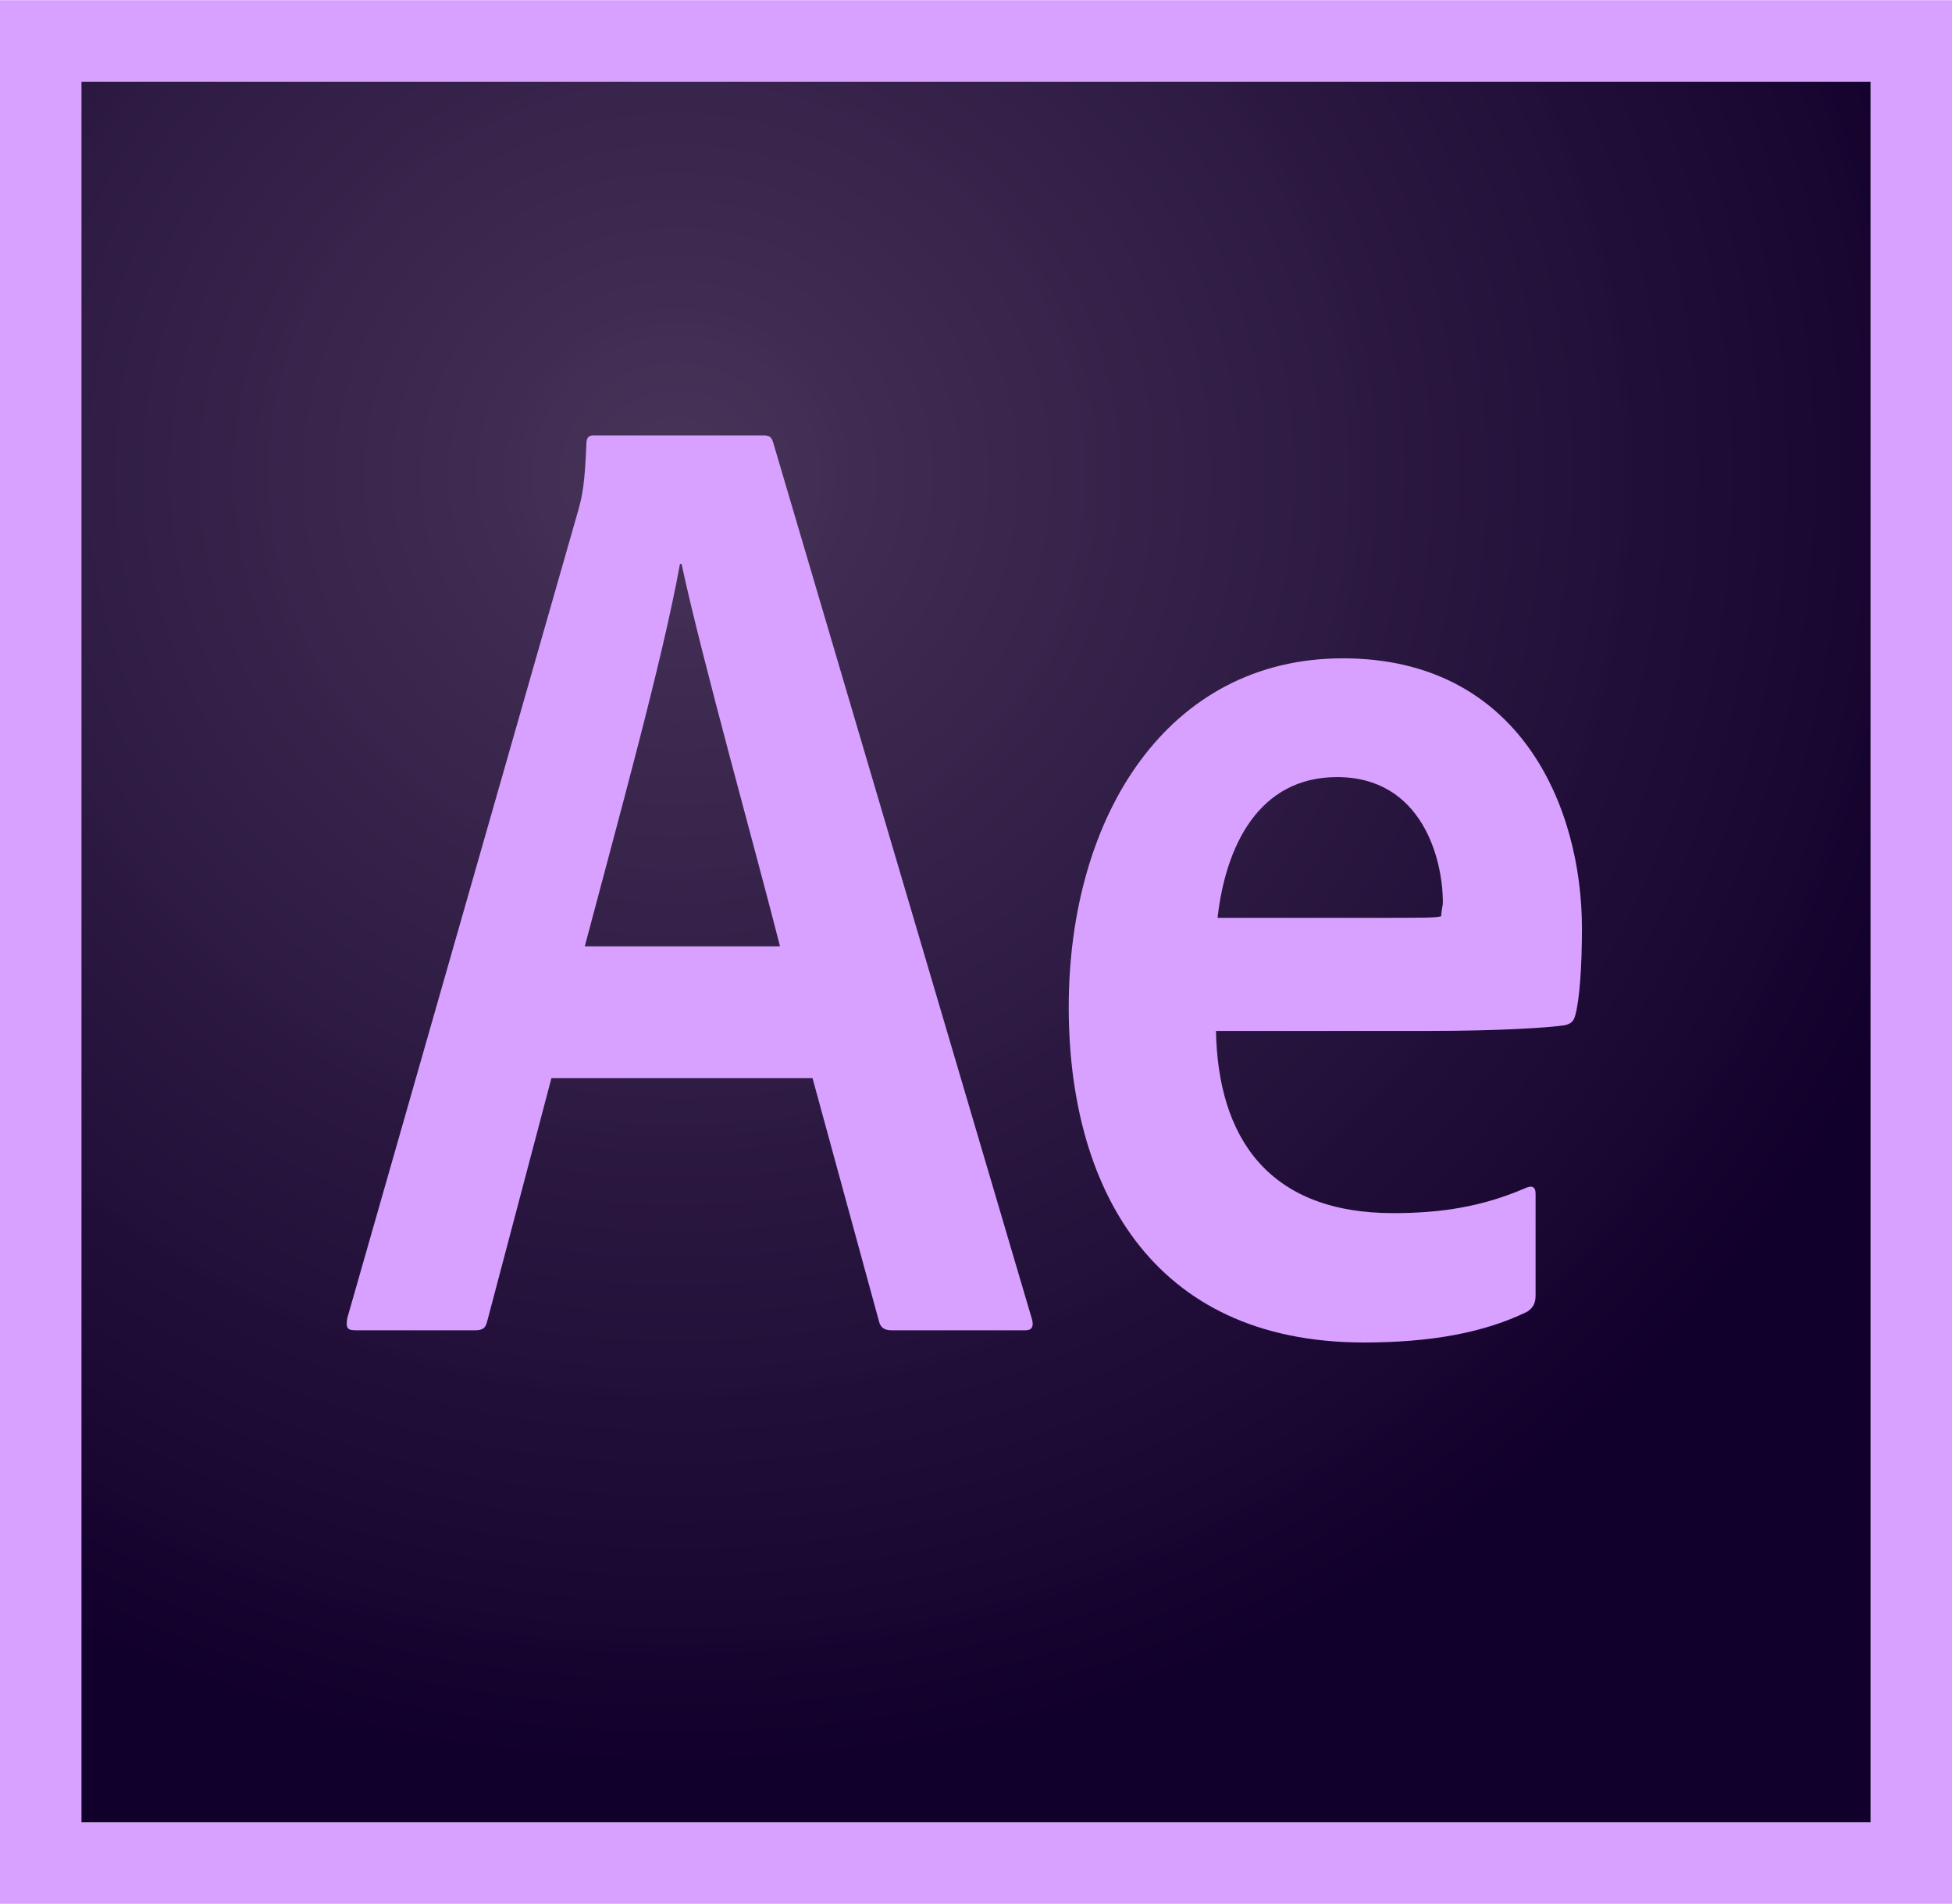
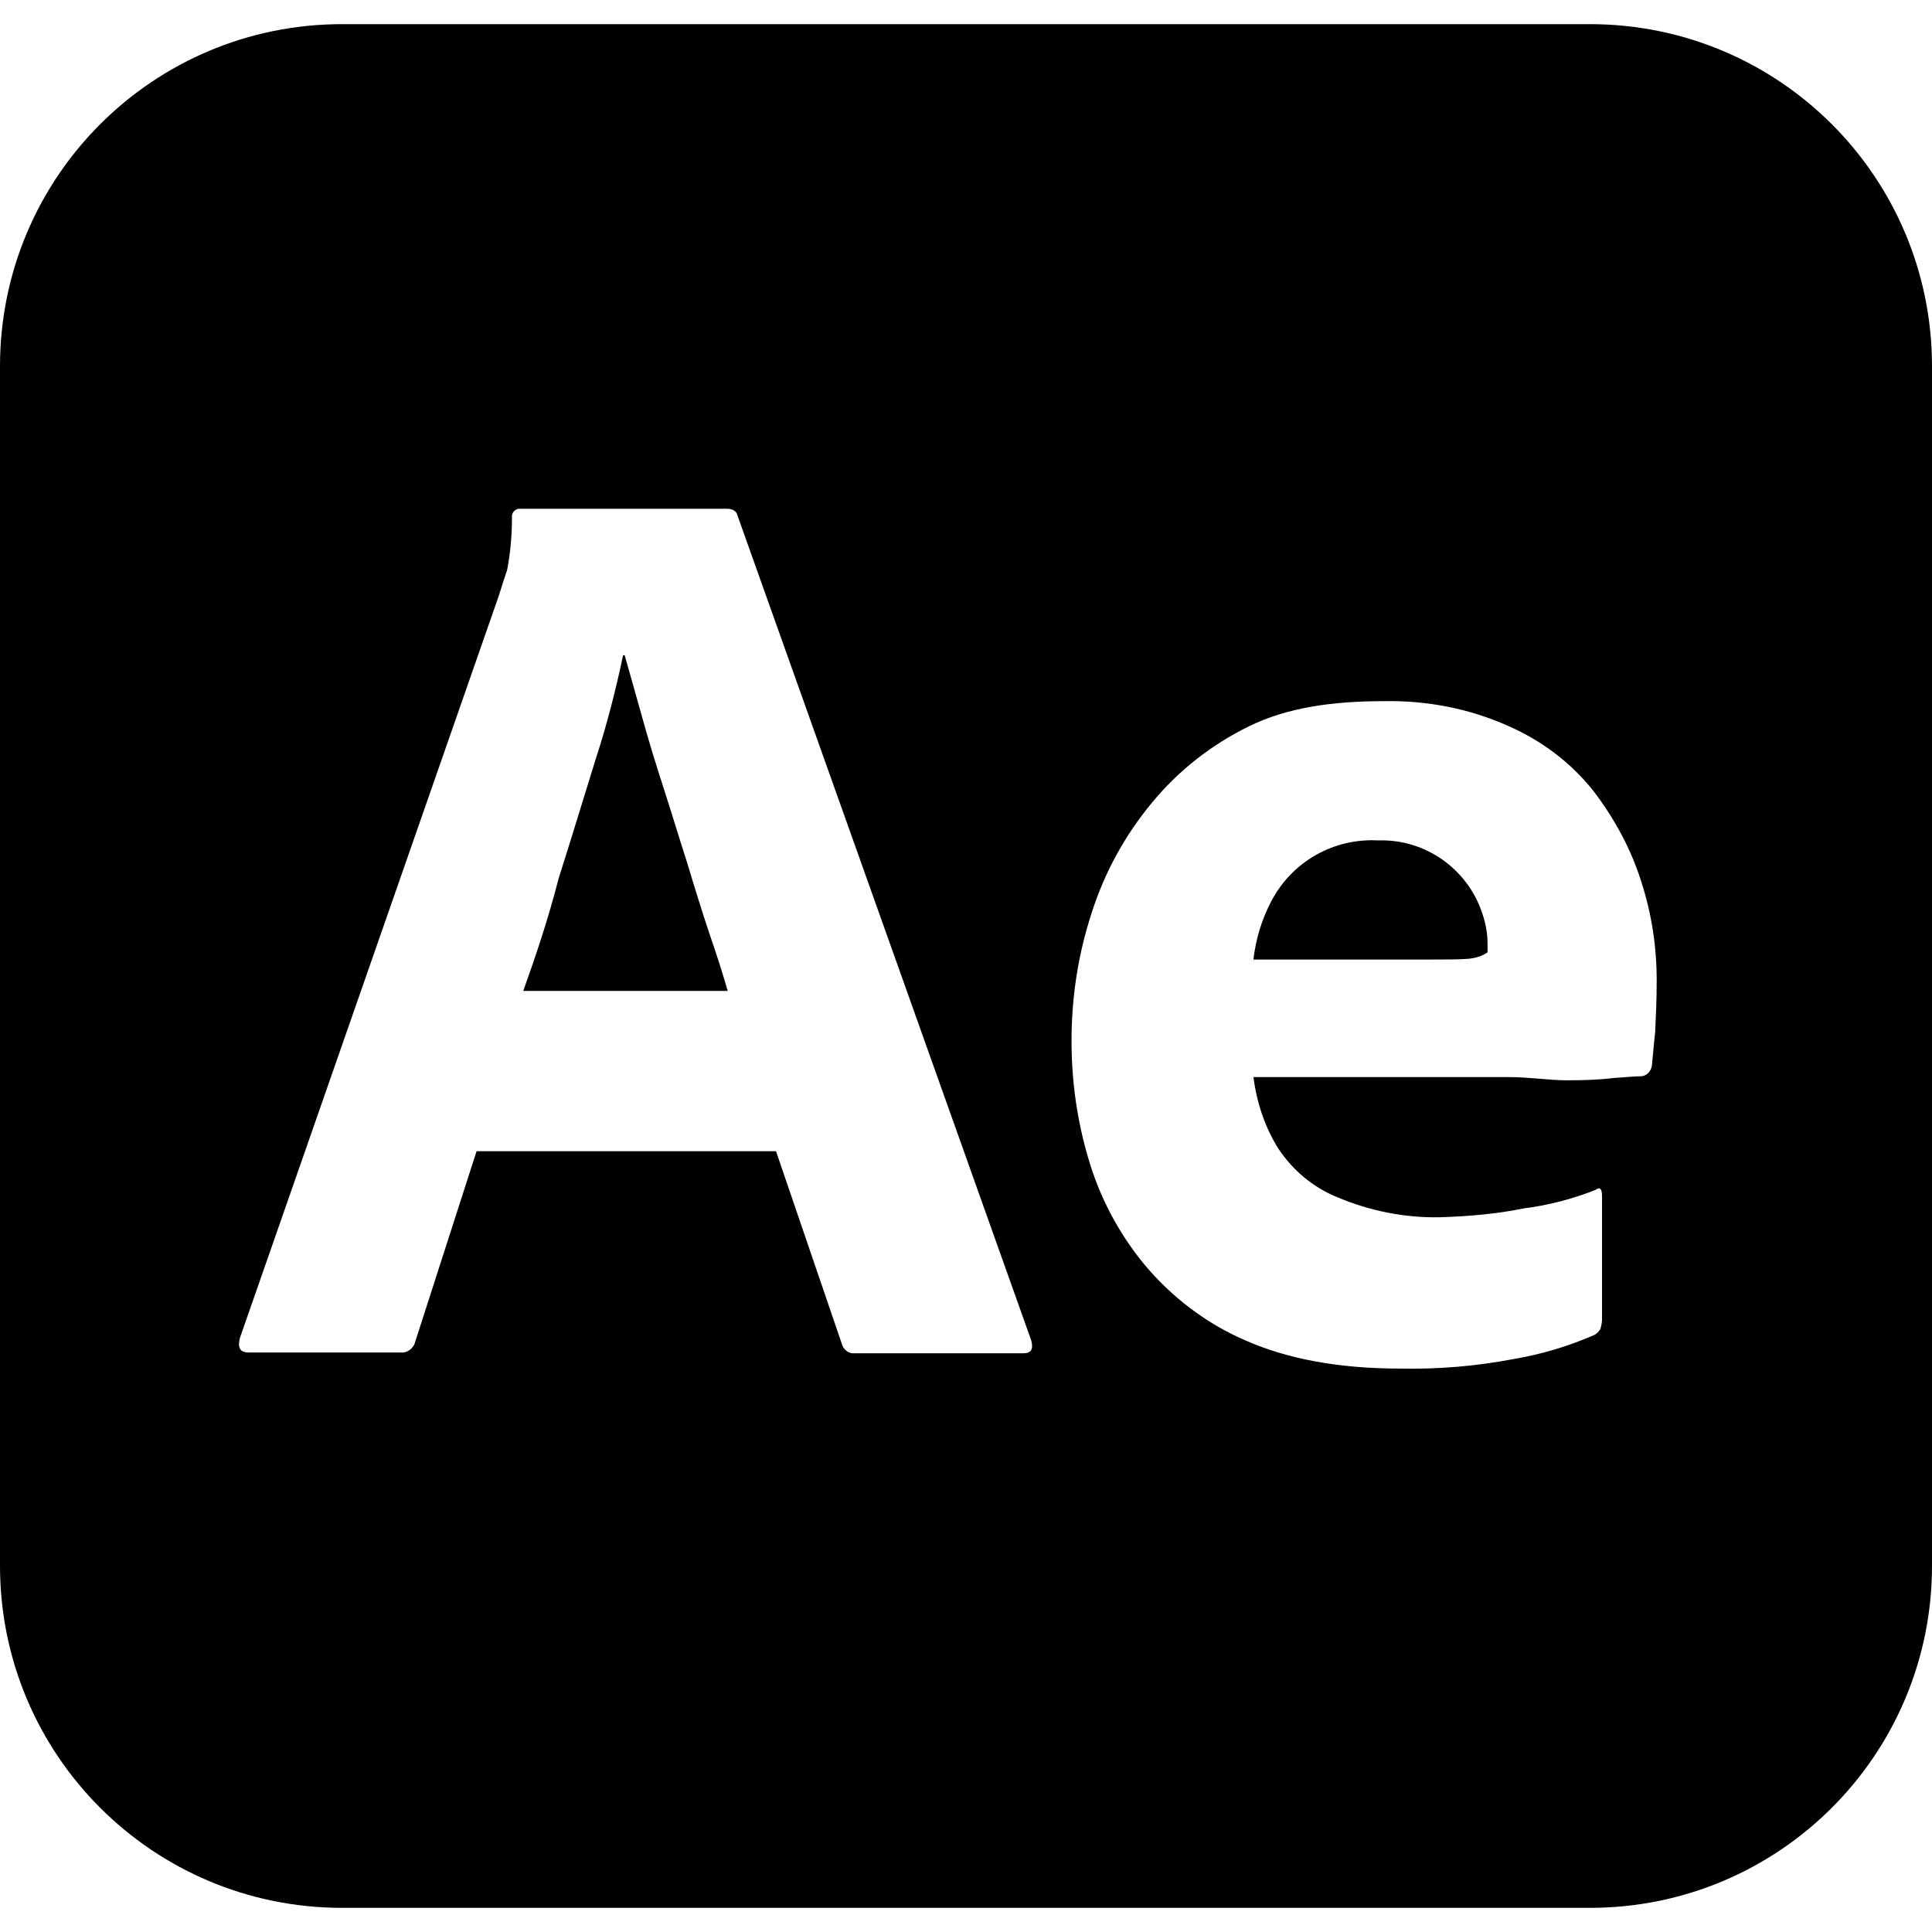
- <svg xmlns="http://www.w3.org/2000/svg" width="2500" height="2438" viewBox="0 130.746 595.279 580.398">
-   <radialGradient id="a" cx="-183.69" cy="328.972" r=".76" gradientTransform="matrix(545.6736 0 0 528.3113 100439.305 -173525.125)" gradientUnits="userSpaceOnUse">
-     <stop offset="0" stop-color="#442f55" stop-opacity=".98" />
-     <stop offset="1" stop-color="#12002c" />
-   </radialGradient>
-   <path d="M24.803 155.549h545.674v530.792H24.803V155.549z" fill="url(#a)" />
-   <path d="M24.803 155.549h545.674v530.792H24.803V155.549zM0 711.145h595.28V130.746H0v580.399zm421.16-300.617c12.649 0 17.114 0 18.354-.496 0-1.736.496-2.977.496-4.217 0-13.394-6.449-38.197-32.244-38.197-23.812 0-33.98 20.834-36.461 42.91h49.855zm-50.35 33.98c.496 33.485 16.37 56.056 54.071 56.056 14.634 0 27.283-1.983 40.43-7.688 1.736-.744 2.977-.496 2.977 1.736v31.004c0 2.48-.744 3.721-2.48 4.961-13.146 6.448-29.517 9.425-49.855 9.425-65.48 0-90.036-48.366-90.036-102.189 0-58.536 30.261-106.406 83.588-106.406 54.071 0 72.922 45.39 72.922 82.347 0 11.906-.744 21.579-1.984 26.292-.496 1.984-1.24 2.729-3.225 3.225-4.961.744-19.595 1.735-41.422 1.735H370.81v-.498zm-132.945-25.299c-6.945-27.532-23.812-87.556-30.013-116.576h-.496c-5.208 29.02-18.851 78.13-29.02 116.576h59.529zm-69.699 40.182l-19.594 74.162c-.496 1.983-1.24 2.728-3.721 2.728H108.39c-2.48 0-2.977-.744-2.48-3.72l70.441-246.298c1.24-4.464 1.984-7.937 2.48-20.338 0-1.736.744-2.48 1.984-2.48h52.087c1.736 0 2.48.496 2.977 2.48l78.874 267.132c.496 1.983 0 3.224-1.984 3.224h-40.925c-1.984 0-3.225-.744-3.721-2.479l-20.339-74.41h-79.618z" fill="#d8a1ff" />
+ <svg xmlns="http://www.w3.org/2000/svg" role="img" viewBox="0 0 24 24">
+   <path d="M8.54 10.73c-.1-.31-.19-.61-.29-.92s-.19-.6-.27-.89c-.08-.28-.15-.54-.22-.78h-.02c-.09.43-.2.86-.34 1.29-.15.48-.3.98-.46 1.48-.13.51-.29.98-.44 1.4h2.54c-.06-.21-.14-.46-.23-.72-.09-.27-.18-.56-.27-.86zm8.58-.29c-.55-.03-1.07.26-1.33.76-.12.23-.19.47-.22.72h2.109c.26 0 .45 0 .57-.01.08-.01.16-.03.23-.08v-.1c0-.13-.021-.25-.061-.37-.178-.56-.708-.94-1.298-.92zM19.75.3H4.25C1.9.3 0 2.2 0 4.55v14.9c0 2.35 1.9 4.25 4.25 4.25h15.5c2.35 0 4.25-1.9 4.25-4.25V4.55C24 2.2 22.1.3 19.75.3zm-7.04 16.511h-2.09c-.07.01-.14-.041-.16-.11l-.82-2.4H5.92l-.76 2.36c-.02.09-.1.15-.19.14H3.09c-.11 0-.14-.06-.11-.18L6.2 7.39c.03-.1.06-.19.1-.31.04-.21.06-.43.06-.65-.01-.05.03-.1.08-.11h2.59c.07 0 .12.03.13.08l3.65 10.25c.03.11.001.161-.1.161zm7.851-3.991c-.021.189-.031.33-.041.42-.01.07-.069.13-.14.13-.06 0-.17.01-.33.021-.159.02-.35.029-.579.029-.23 0-.471-.04-.73-.04h-3.17c.039.31.14.62.31.89.181.271.431.48.729.601.4.17.841.26 1.281.25.35-.011.699-.04 1.039-.11.311-.039.61-.119.891-.23.05-.039.08-.02.08.08v1.531c0 .039-.01.08-.021.119-.021.03-.04.051-.069.07-.32.14-.65.24-1 .3-.471.09-.94.13-1.42.12-.761 0-1.4-.12-1.92-.35-.49-.211-.921-.541-1.261-.95-.319-.39-.55-.83-.69-1.31-.14-.471-.209-.961-.209-1.461 0-.539.08-1.07.25-1.59.16-.5.41-.96.75-1.37.33-.4.739-.72 1.209-.95.471-.23 1.03-.31 1.67-.31.531-.01 1.06.09 1.55.31.41.18.77.45 1.05.8.26.34.47.72.601 1.14.129.4.189.81.189 1.22 0 .24-.01.45-.019.64z" />
</svg>
